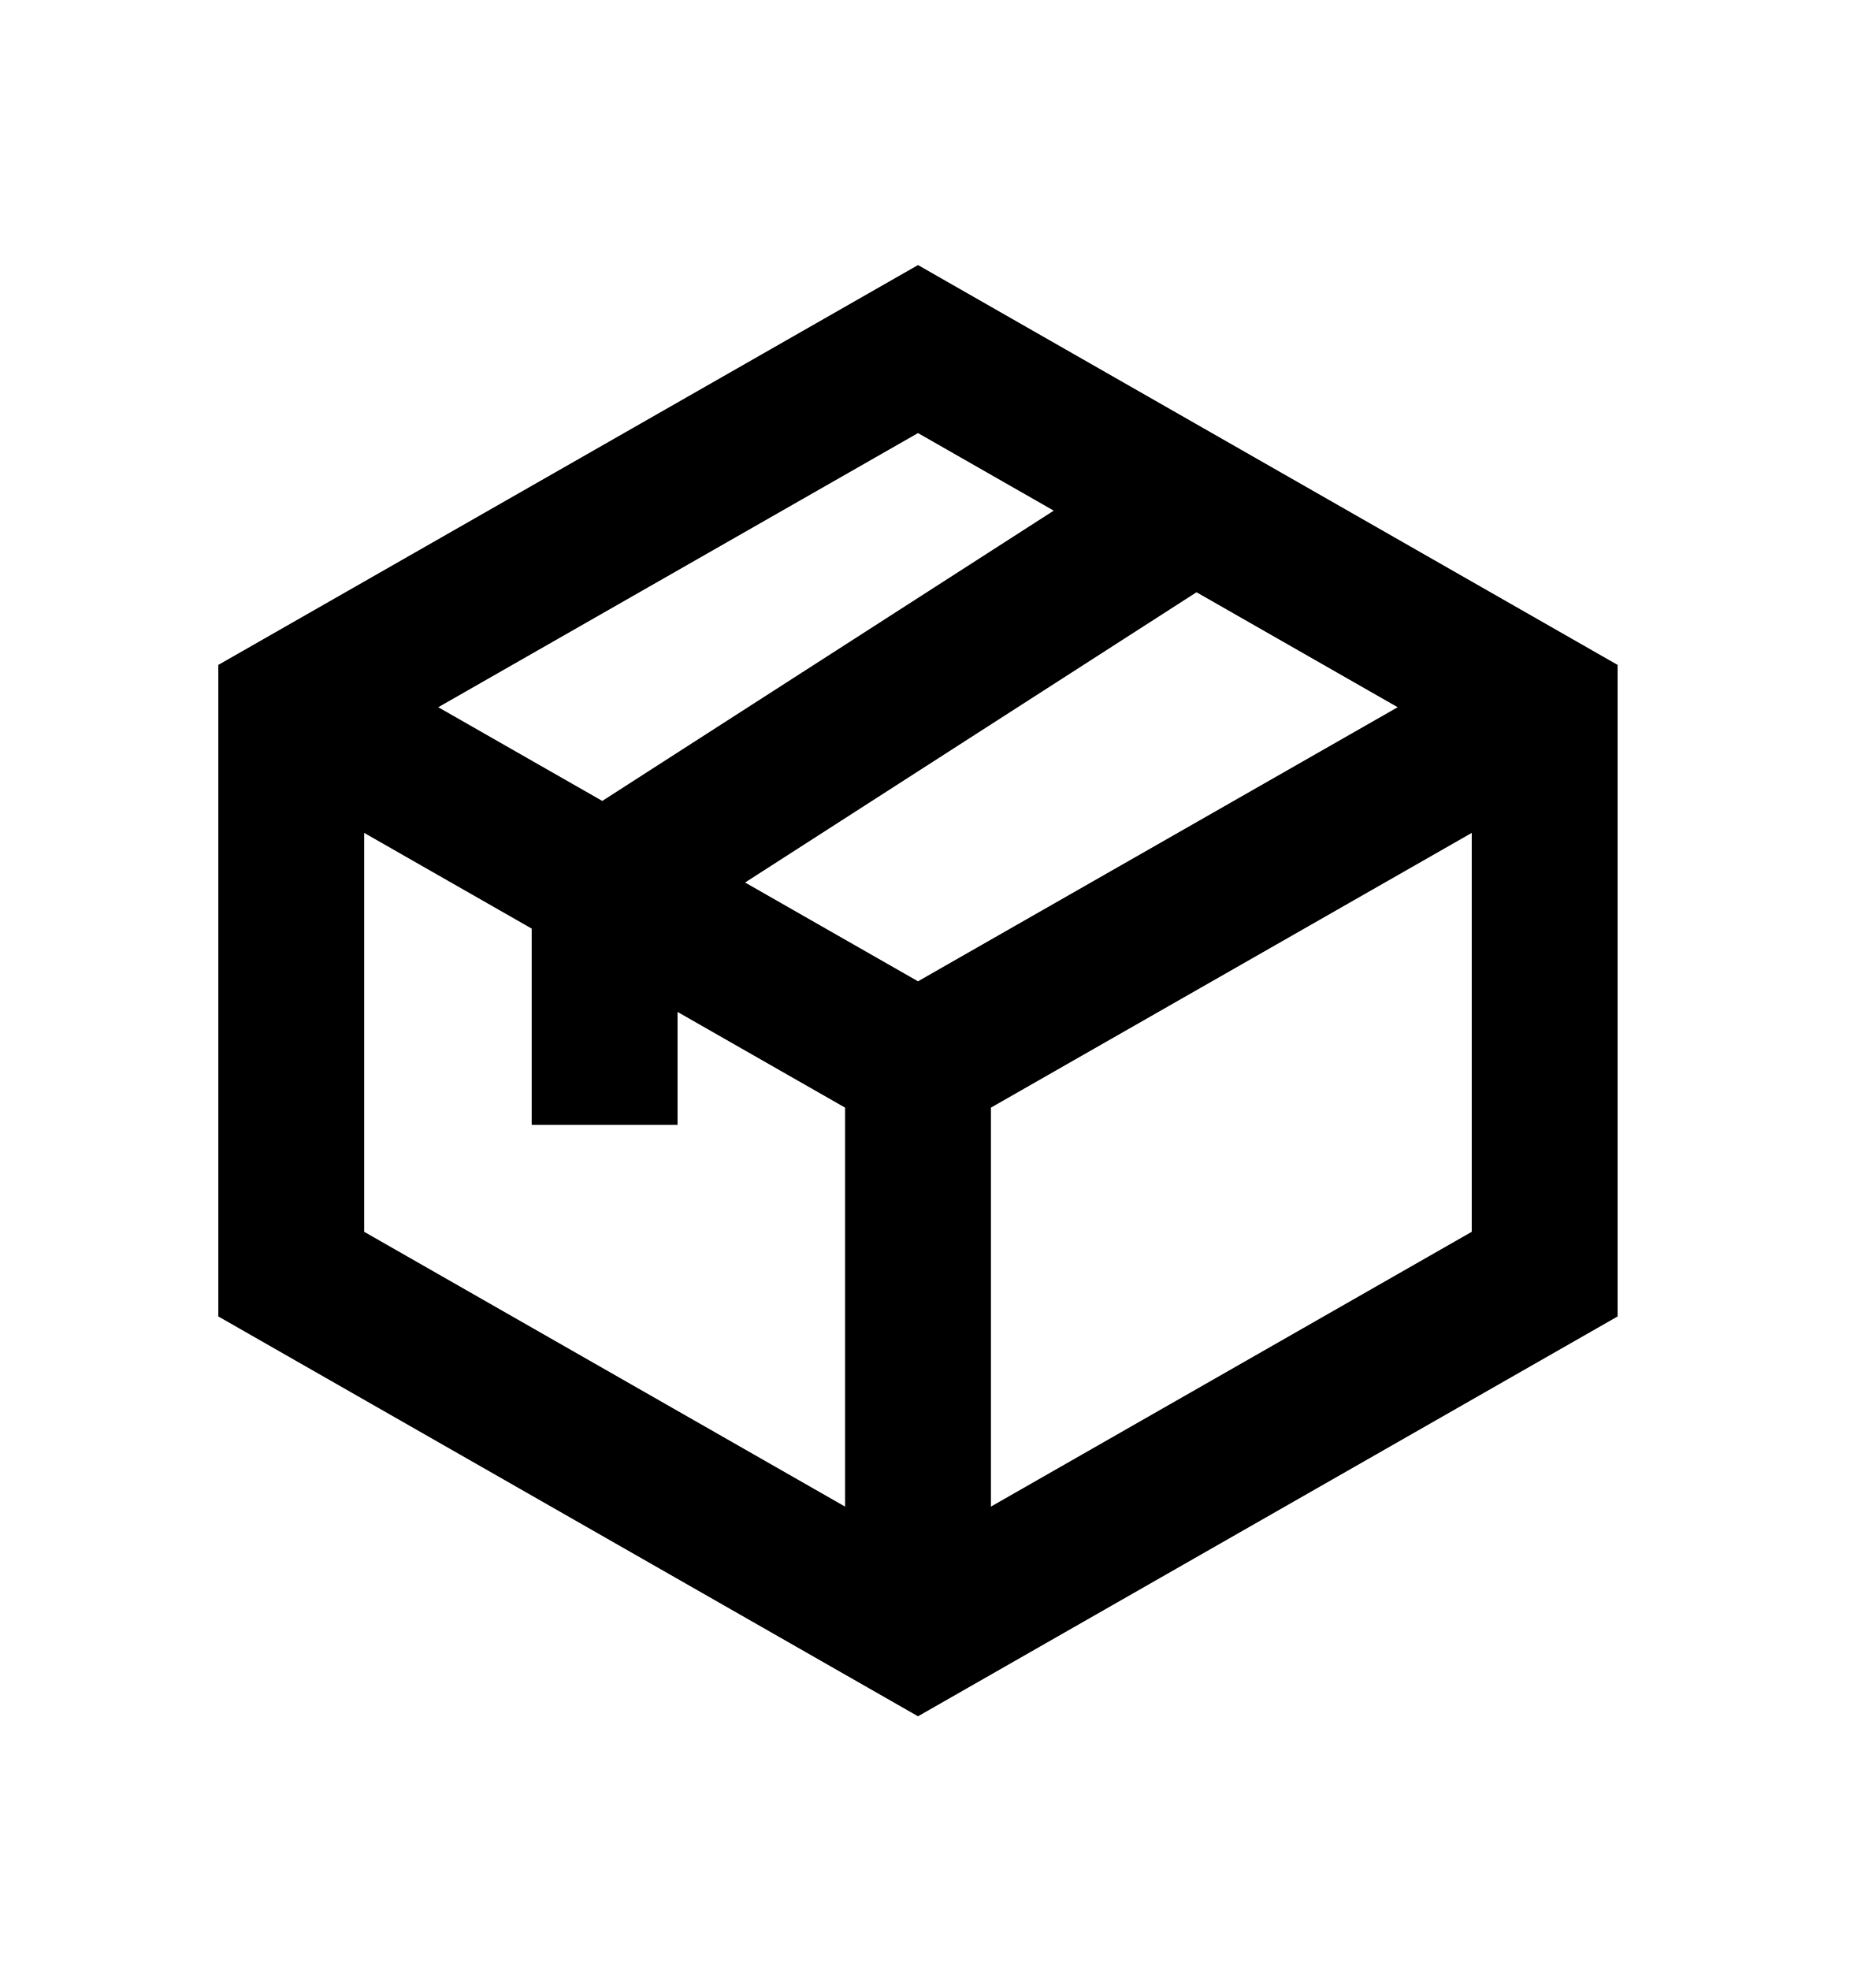
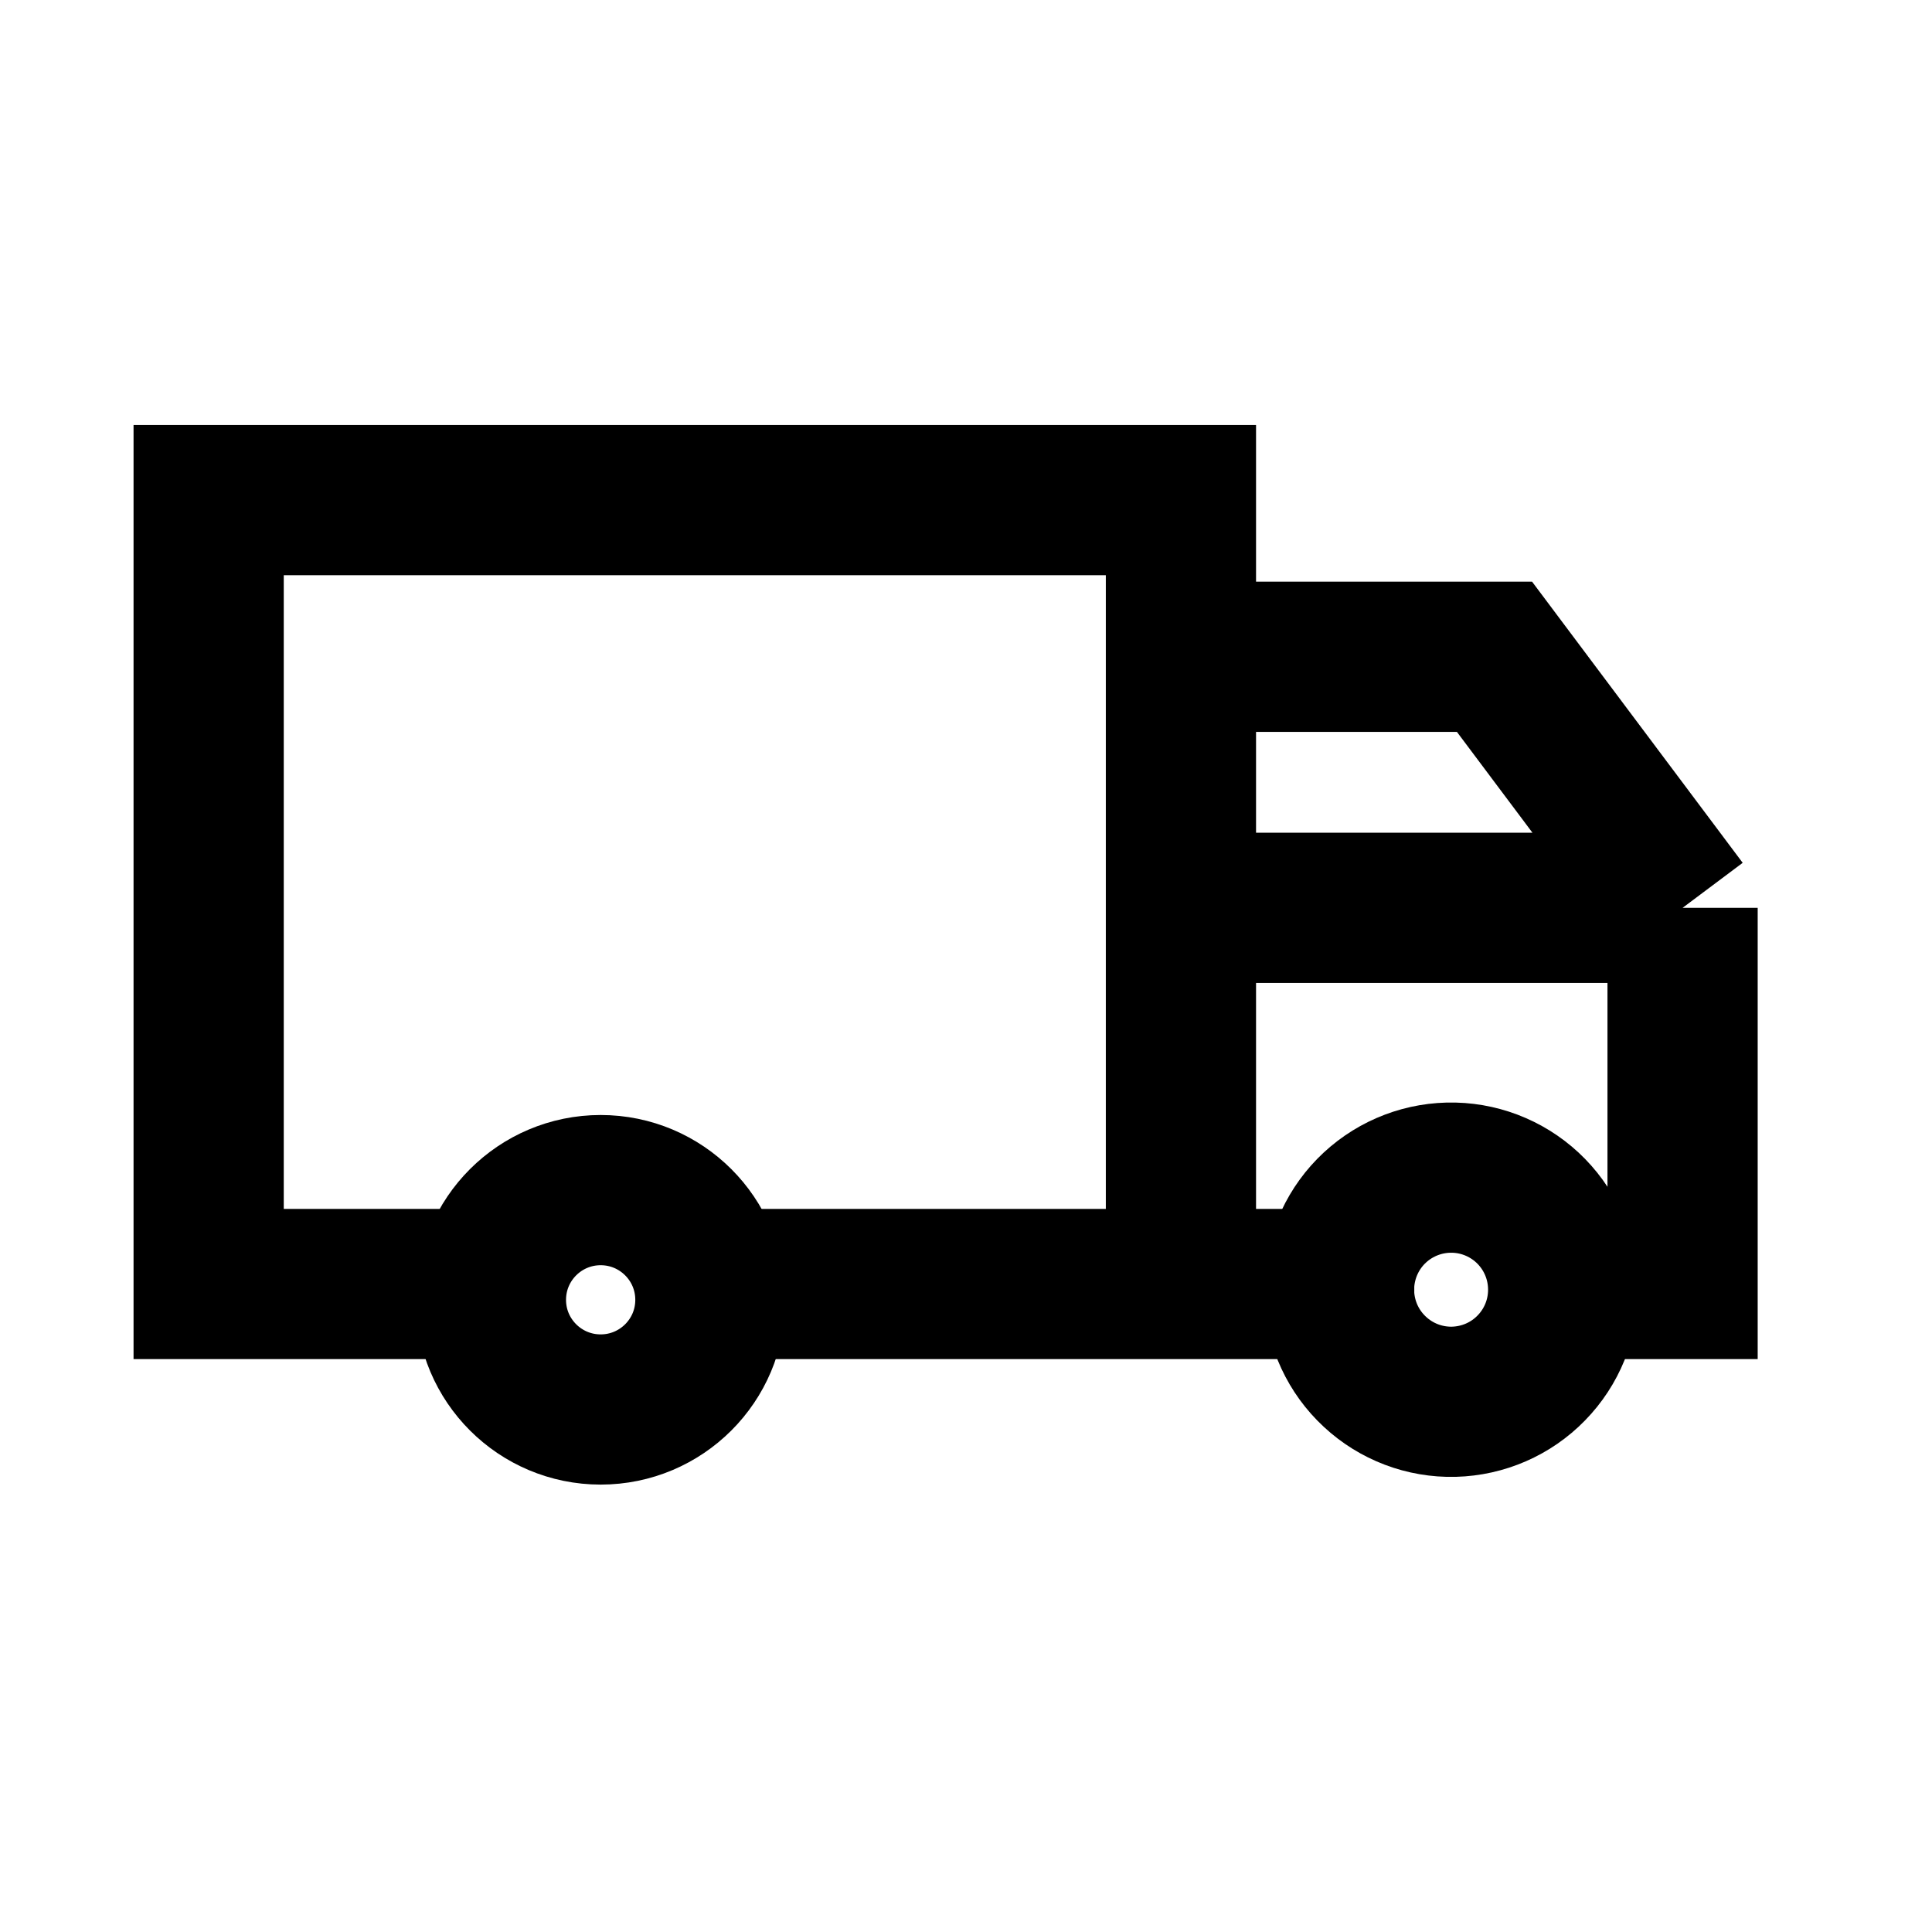
- <svg xmlns="http://www.w3.org/2000/svg" width="20" height="21" viewBox="0 0 20 21" fill="none">
-   <path d="M9.787 17.4L3.105 13.582V7.539L9.787 3.721L16.468 7.539V13.582L9.787 17.4Z" stroke="black" stroke-width="1.555" />
-   <path d="M9.787 17.4V11.356M9.787 11.356L16.468 7.539M9.787 11.356L3.105 7.539M12.733 5.404L6.446 9.446V11.991" stroke="black" stroke-width="1.555" />
+ <svg xmlns="http://www.w3.org/2000/svg" width="20" height="20" viewBox="0 0 20 20" fill="none">
+   <path d="M5.082 13.292H2.16V5.177H12.225V13.292M12.225 13.292H7.341M12.225 13.292H13.865M12.225 13.292V9.398H17.418M17.418 9.398V13.292H16.133M17.418 9.398L15.471 6.799H12.225" stroke="black" stroke-width="1.555" stroke-miterlimit="10" />
+   <path d="M6.218 14.591C6.845 14.591 7.354 14.083 7.354 13.456C7.354 12.828 6.845 12.32 6.218 12.32C5.591 12.32 5.082 12.828 5.082 13.456C5.082 14.083 5.591 14.591 6.218 14.591Z" stroke="black" stroke-width="1.555" stroke-miterlimit="10" />
+   <path d="M13.863 13.295C13.878 12.992 14.01 12.707 14.232 12.501C14.454 12.295 14.747 12.184 15.05 12.191C15.353 12.198 15.641 12.324 15.852 12.54C16.064 12.757 16.182 13.048 16.182 13.351C16.182 13.654 16.064 13.944 15.852 14.161C15.641 14.378 15.353 14.503 15.05 14.511C14.747 14.518 14.454 14.407 14.232 14.2C14.01 13.994 13.878 13.71 13.863 13.407V13.295Z" stroke="black" stroke-width="1.555" stroke-miterlimit="10" />
</svg>
